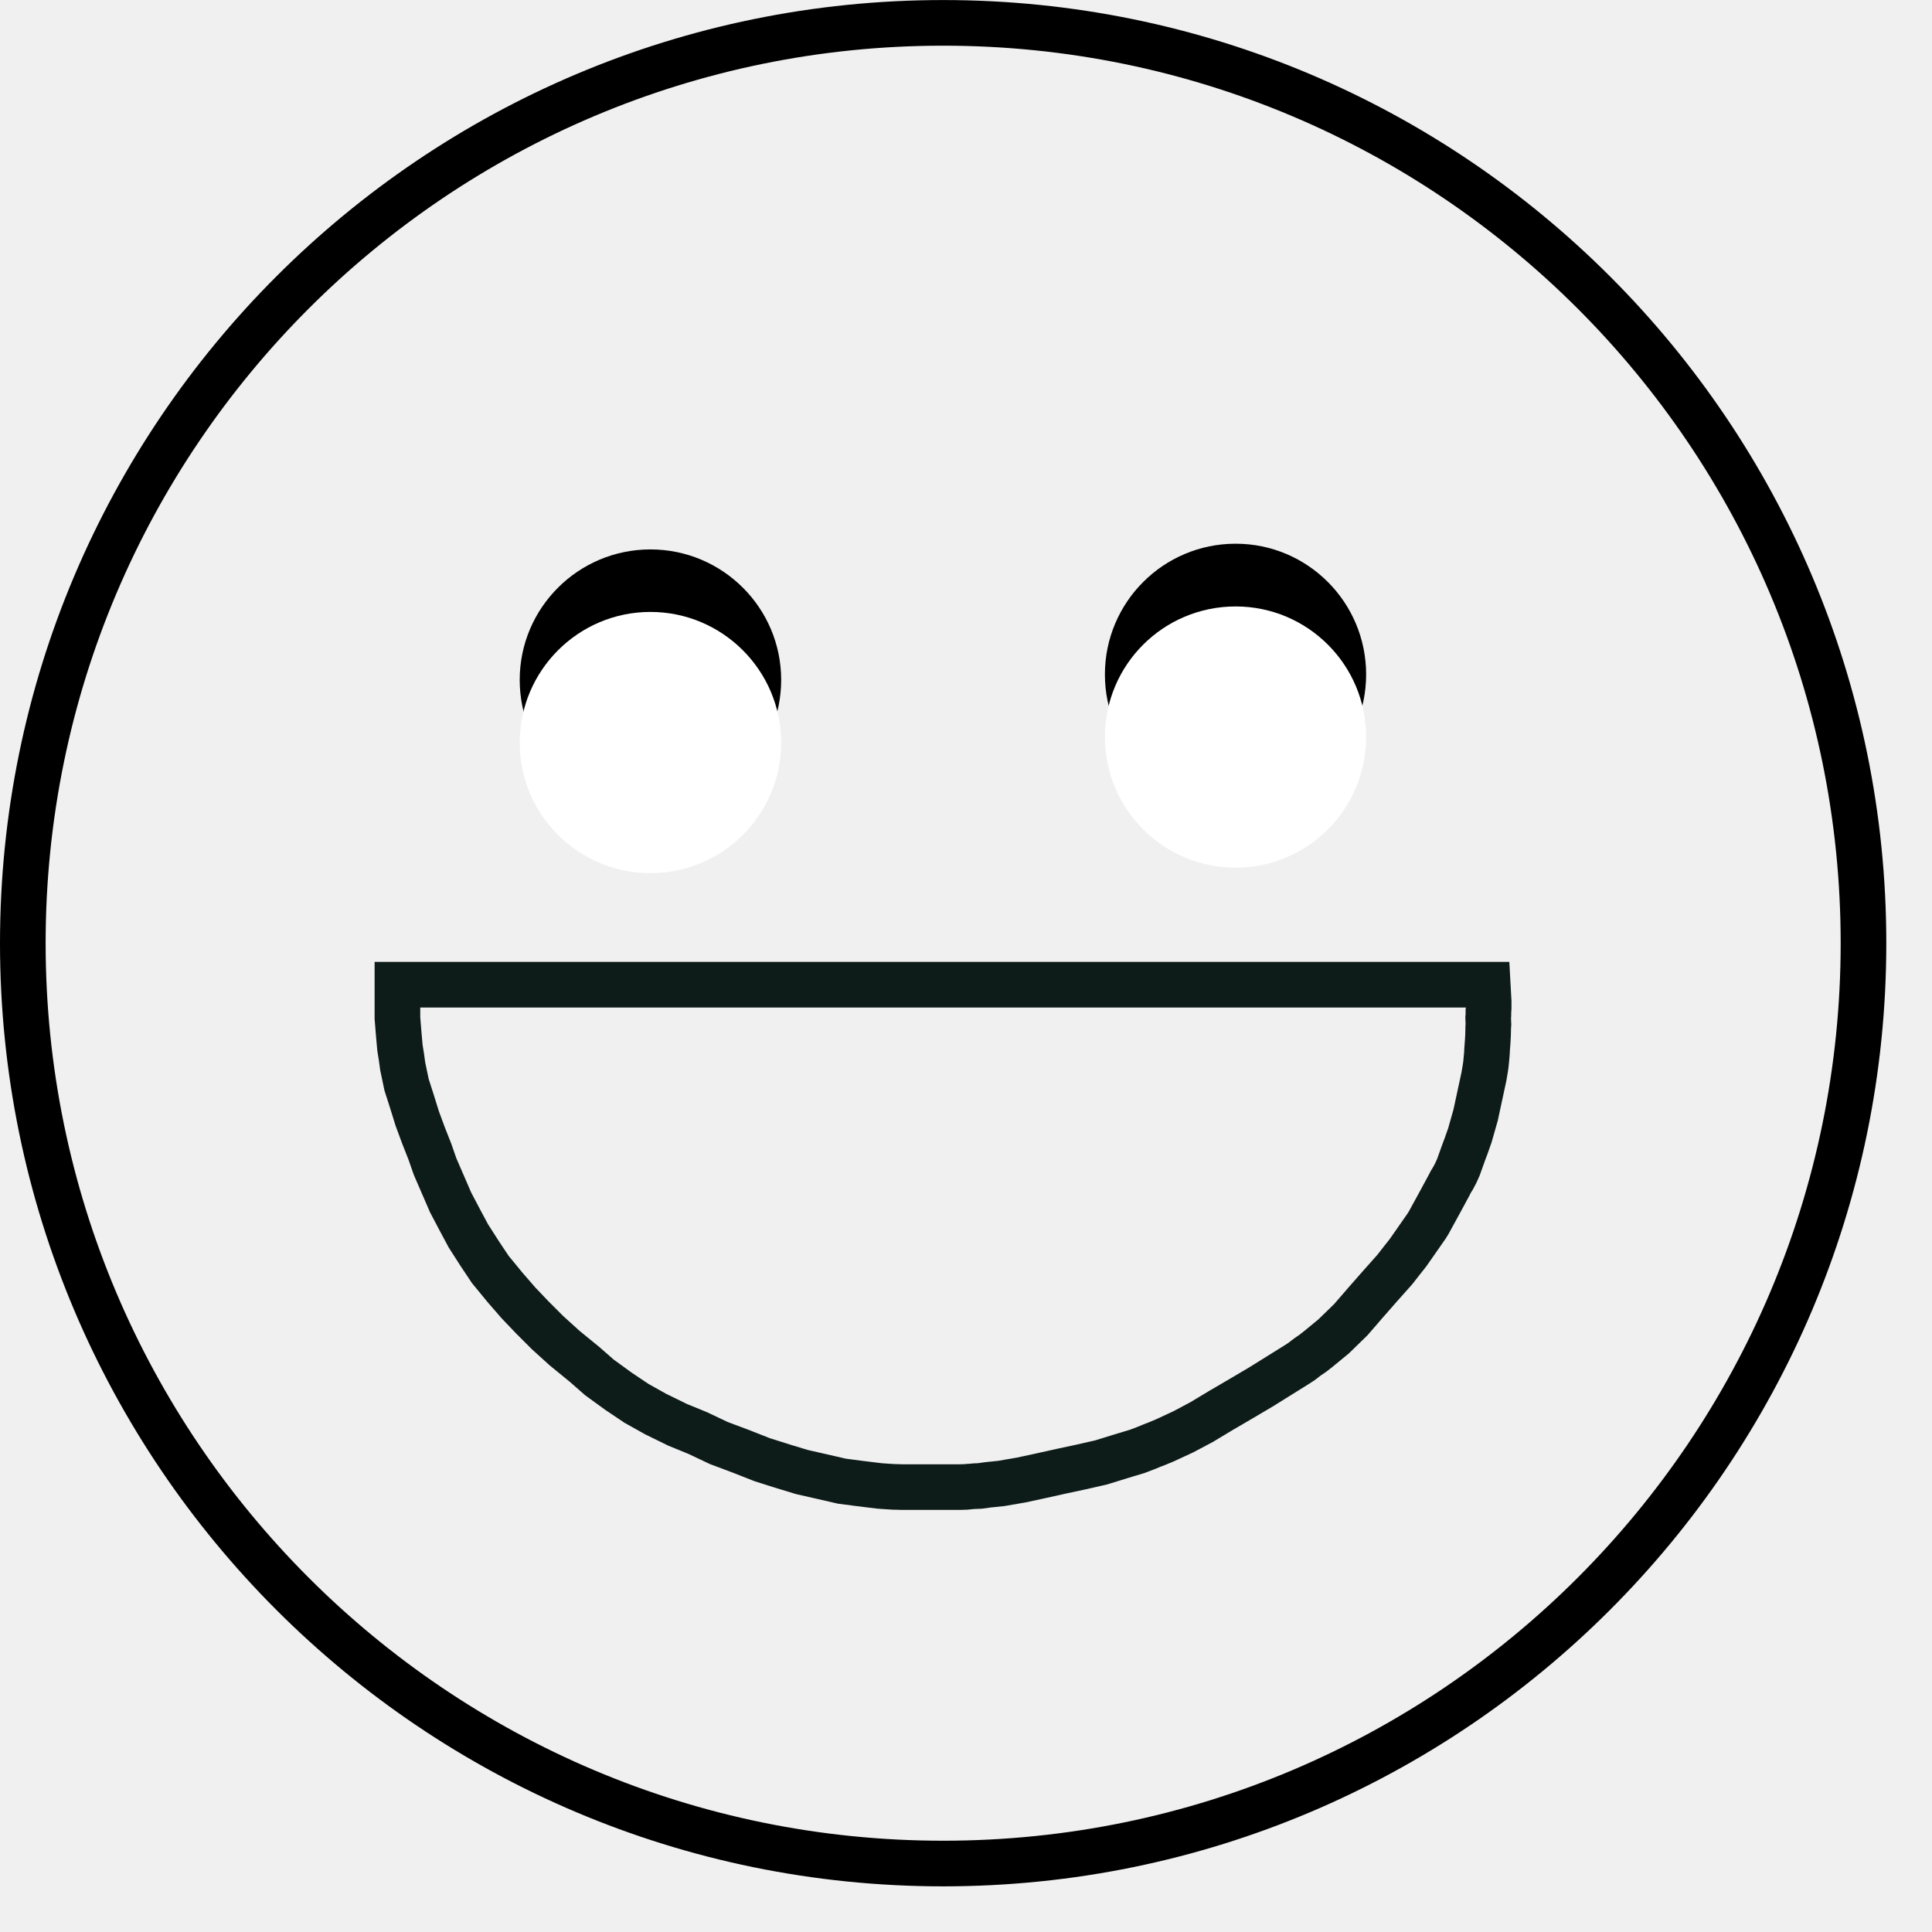
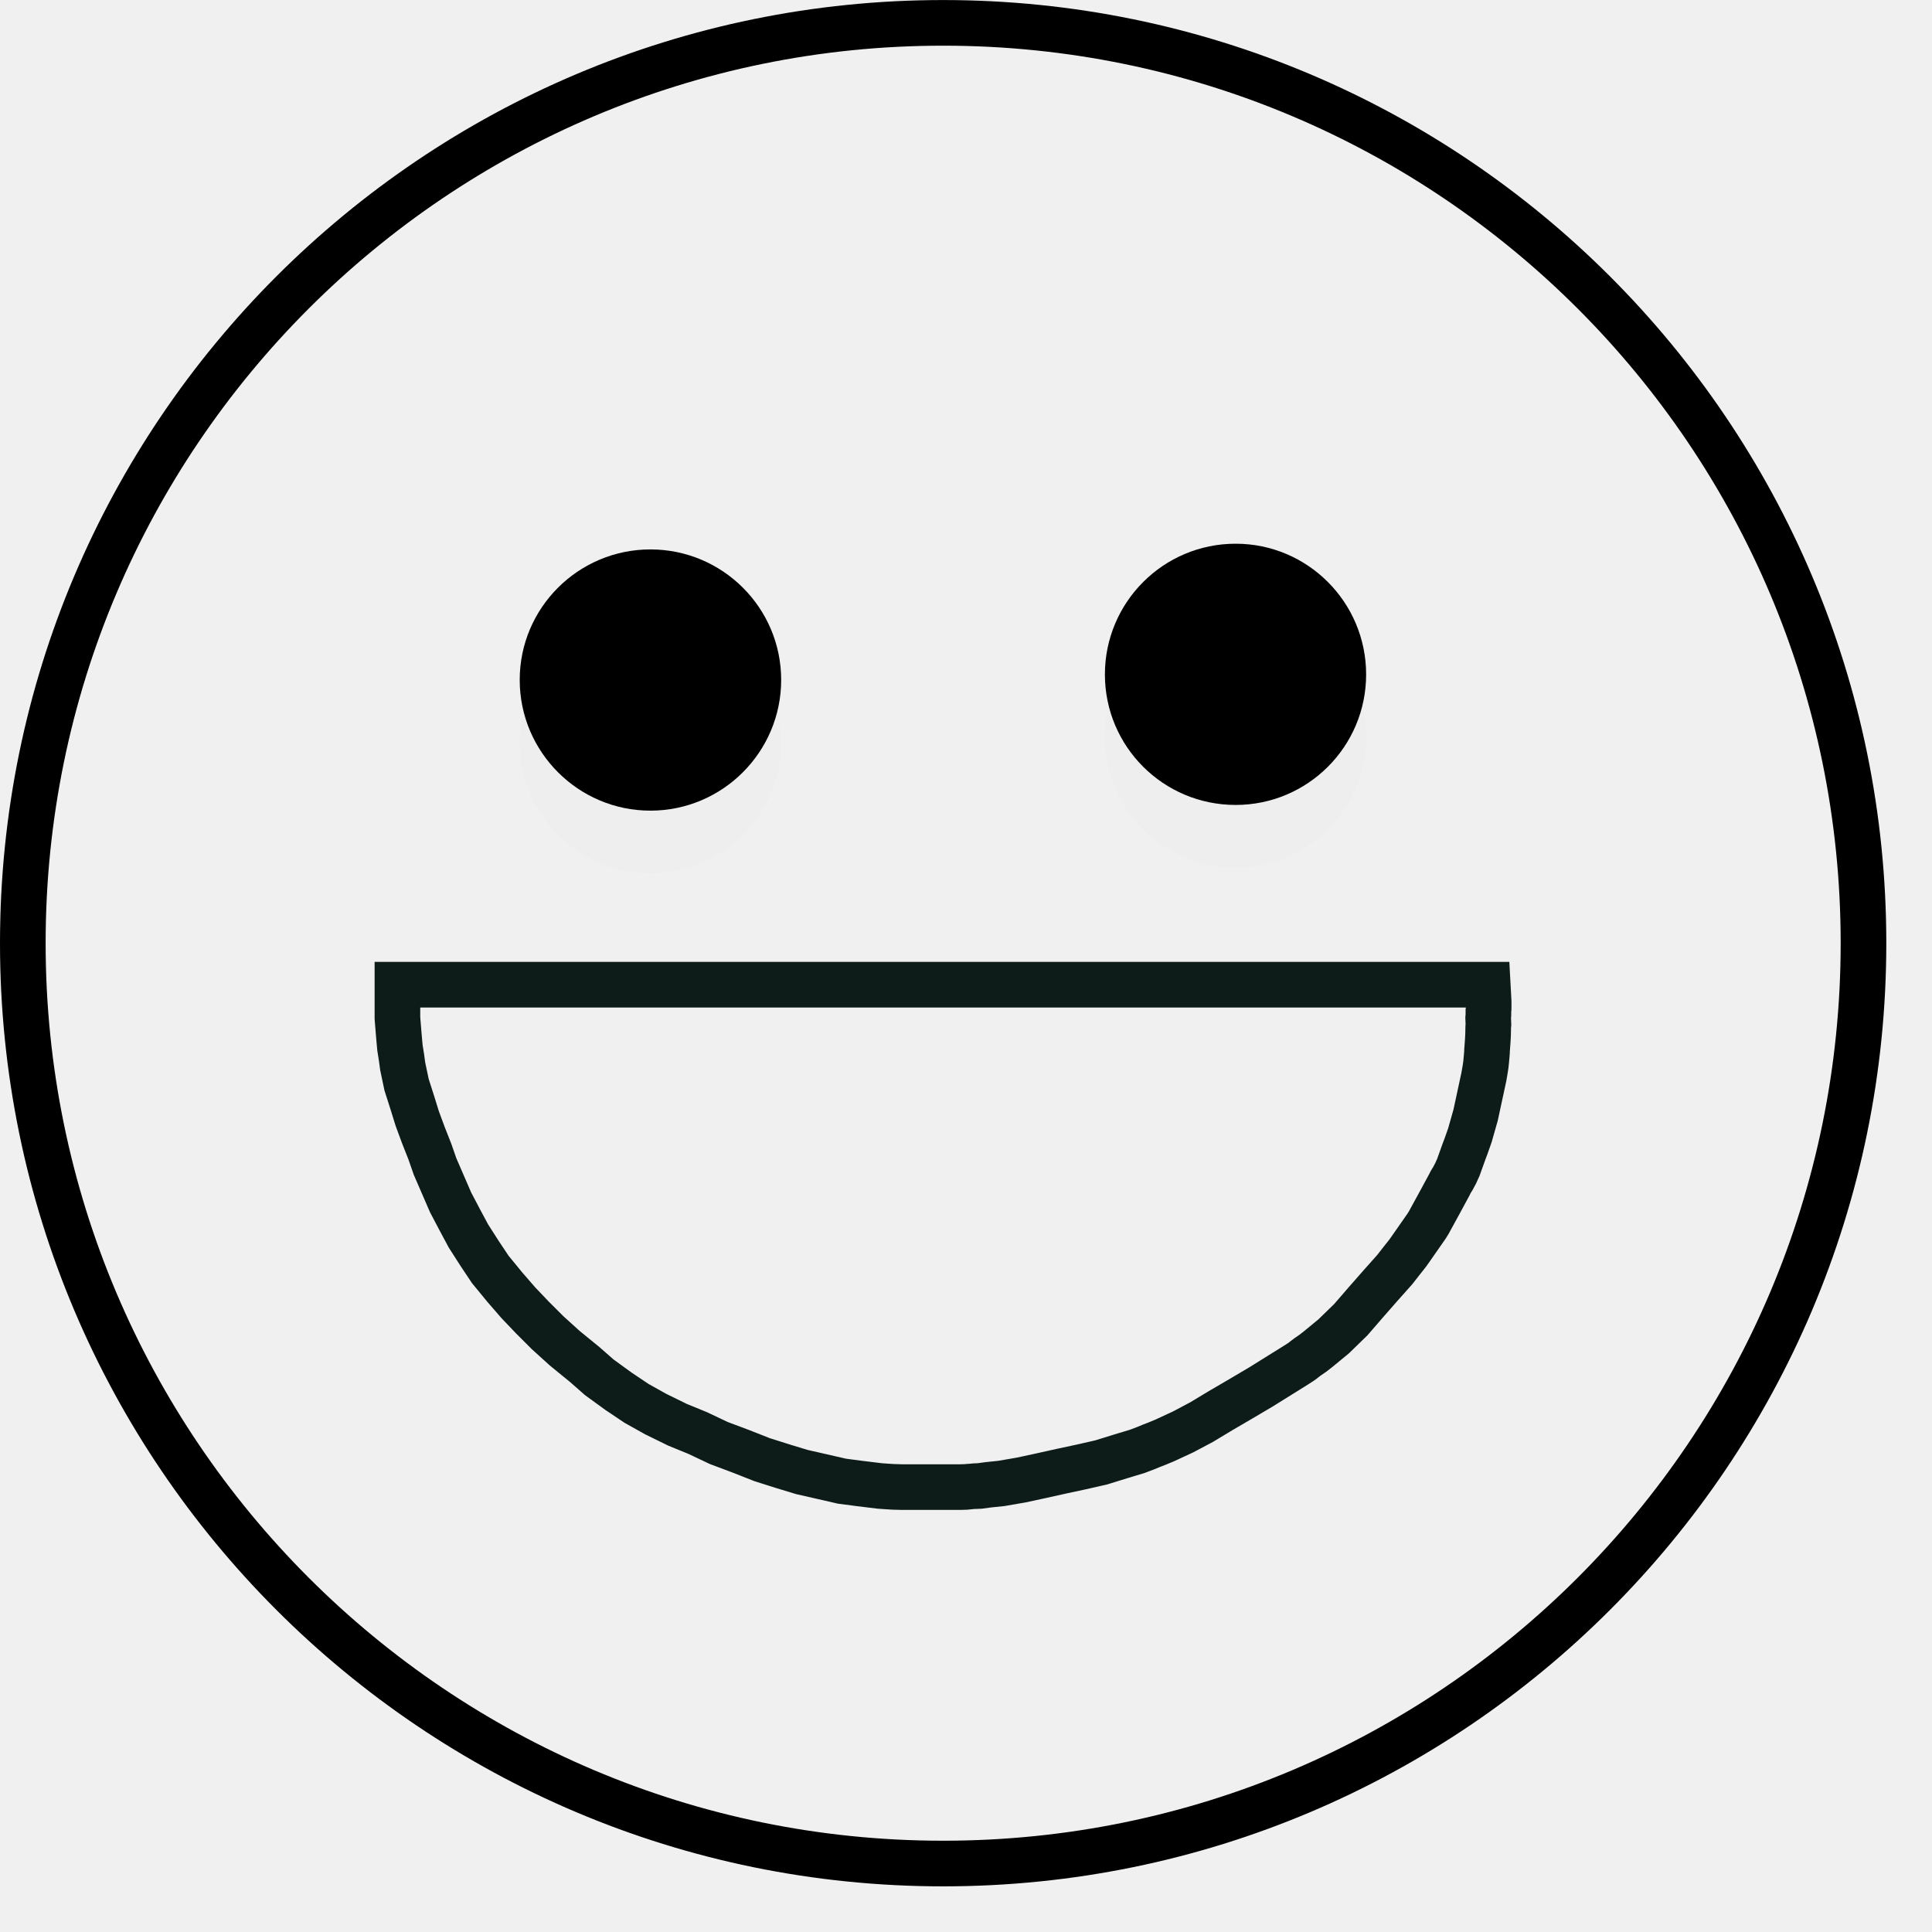
<svg xmlns="http://www.w3.org/2000/svg" xmlns:xlink="http://www.w3.org/1999/xlink" viewBox="201.65 104.238 84.683 84.683">
  <defs>
    <path id="a2" d="M283.33 145.58c0 22.26-18.07 40.34-40.34 40.34-22.26 0-40.34-18.08-40.34-40.34 0-22.27 18.08-40.34 40.34-40.34 22.27 0 40.34 18.07 40.34 40.34z" />
    <path id="b2" d="M219.07 147.4h47.79l.04.73v.25c0 .07 0 .13-.01.18 0 .12 0 .23-.01.31l.01.26c-.01.1-.01.18-.01.23 0 .17-.01.34-.02.51-.01.13-.02.26-.03.4 0 .14-.02.27-.03.41-.01.15-.03.29-.05.41-.02.12-.04.23-.06.35l-.19.88-.17.79-.19.67c-.03.13-.08.28-.14.44-.05.16-.12.33-.19.52l-.24.67c-.08.19-.16.35-.23.47-.08.12-.14.23-.18.32l-.4.74-.4.73c-.04.08-.1.19-.18.31-.08.12-.18.26-.3.43-.07.1-.15.21-.23.33-.09.13-.18.26-.28.4-.08.1-.16.21-.26.33-.09.12-.2.26-.32.41l-.65.73-.64.73-.64.74-.75.73-.68.56-.23.18c-.18.12-.29.2-.34.24-.12.1-.25.19-.4.28l-.69.43-.85.53-.88.52-.89.52-.83.5-.81.43-.82.38c-.24.1-.43.18-.57.23-.14.06-.34.14-.61.24l-.76.23-.84.26-.88.2-.84.18-.9.2-.88.19-.87.15-.58.06-.36.05c-.2.01-.33.01-.38.02-.15.02-.31.03-.47.03h-2.58c-.09 0-.21-.01-.36-.01-.15-.01-.35-.02-.6-.04l-.9-.11-.76-.1-.87-.2-.88-.2-.79-.24-.95-.3-.94-.37-.96-.36-.93-.44-.88-.36-.96-.47-.84-.47-.79-.53-.84-.61-.65-.57-.87-.71-.75-.68-.67-.67-.61-.64-.59-.68-.64-.78-.46-.69-.5-.78-.38-.71-.4-.76-.32-.74-.36-.83-.23-.66-.28-.71-.27-.73-.23-.74-.24-.75-.17-.81-.05-.37-.07-.44-.05-.56-.06-.74v-1.46z" />
    <path id="c2" d="M261.53 133.8c0 3.16-2.56 5.72-5.72 5.72-3.17 0-5.73-2.56-5.73-5.72 0-3.16 2.56-5.73 5.73-5.73 3.16 0 5.72 2.57 5.72 5.73z" />
    <path id="d2" d="M261.53 136.54c0 3.16-2.56 5.73-5.72 5.73-3.17 0-5.73-2.57-5.73-5.73 0-3.16 2.56-5.72 5.73-5.72 3.16 0 5.72 2.56 5.72 5.72z" />
    <path id="e2" d="M235.89 134.04c0 3.16-2.57 5.73-5.73 5.73-3.16 0-5.73-2.57-5.73-5.73 0-3.16 2.57-5.72 5.73-5.72 3.16 0 5.73 2.56 5.73 5.72z" />
    <path id="f2" d="M235.89 136.79c0 3.16-2.57 5.72-5.73 5.72-3.16 0-5.73-2.56-5.73-5.72 0-3.16 2.57-5.73 5.73-5.73 3.16 0 5.73 2.57 5.73 5.73z" />
  </defs>
  <use fill-opacity="0" xlink:href="#a2" />
  <use fill-opacity="0" stroke="#000" stroke-width="2" xlink:href="#a2" />
  <use fill-opacity="0" stroke="#0d1b19" stroke-width="2" xlink:href="#b2" />
  <g>
    <use xlink:href="#c2" />
-     <use fill="#fff" xlink:href="#d2" />
+     <use fill="rgba(0,0,0,0.01)" xlink:href="#d2" />
    <g>
      <use xlink:href="#e2" />
-       <use fill="#fff" xlink:href="#f2" />
+       <use fill="rgba(0,0,0,0.01)" xlink:href="#f2" />
    </g>
  </g>
</svg>
